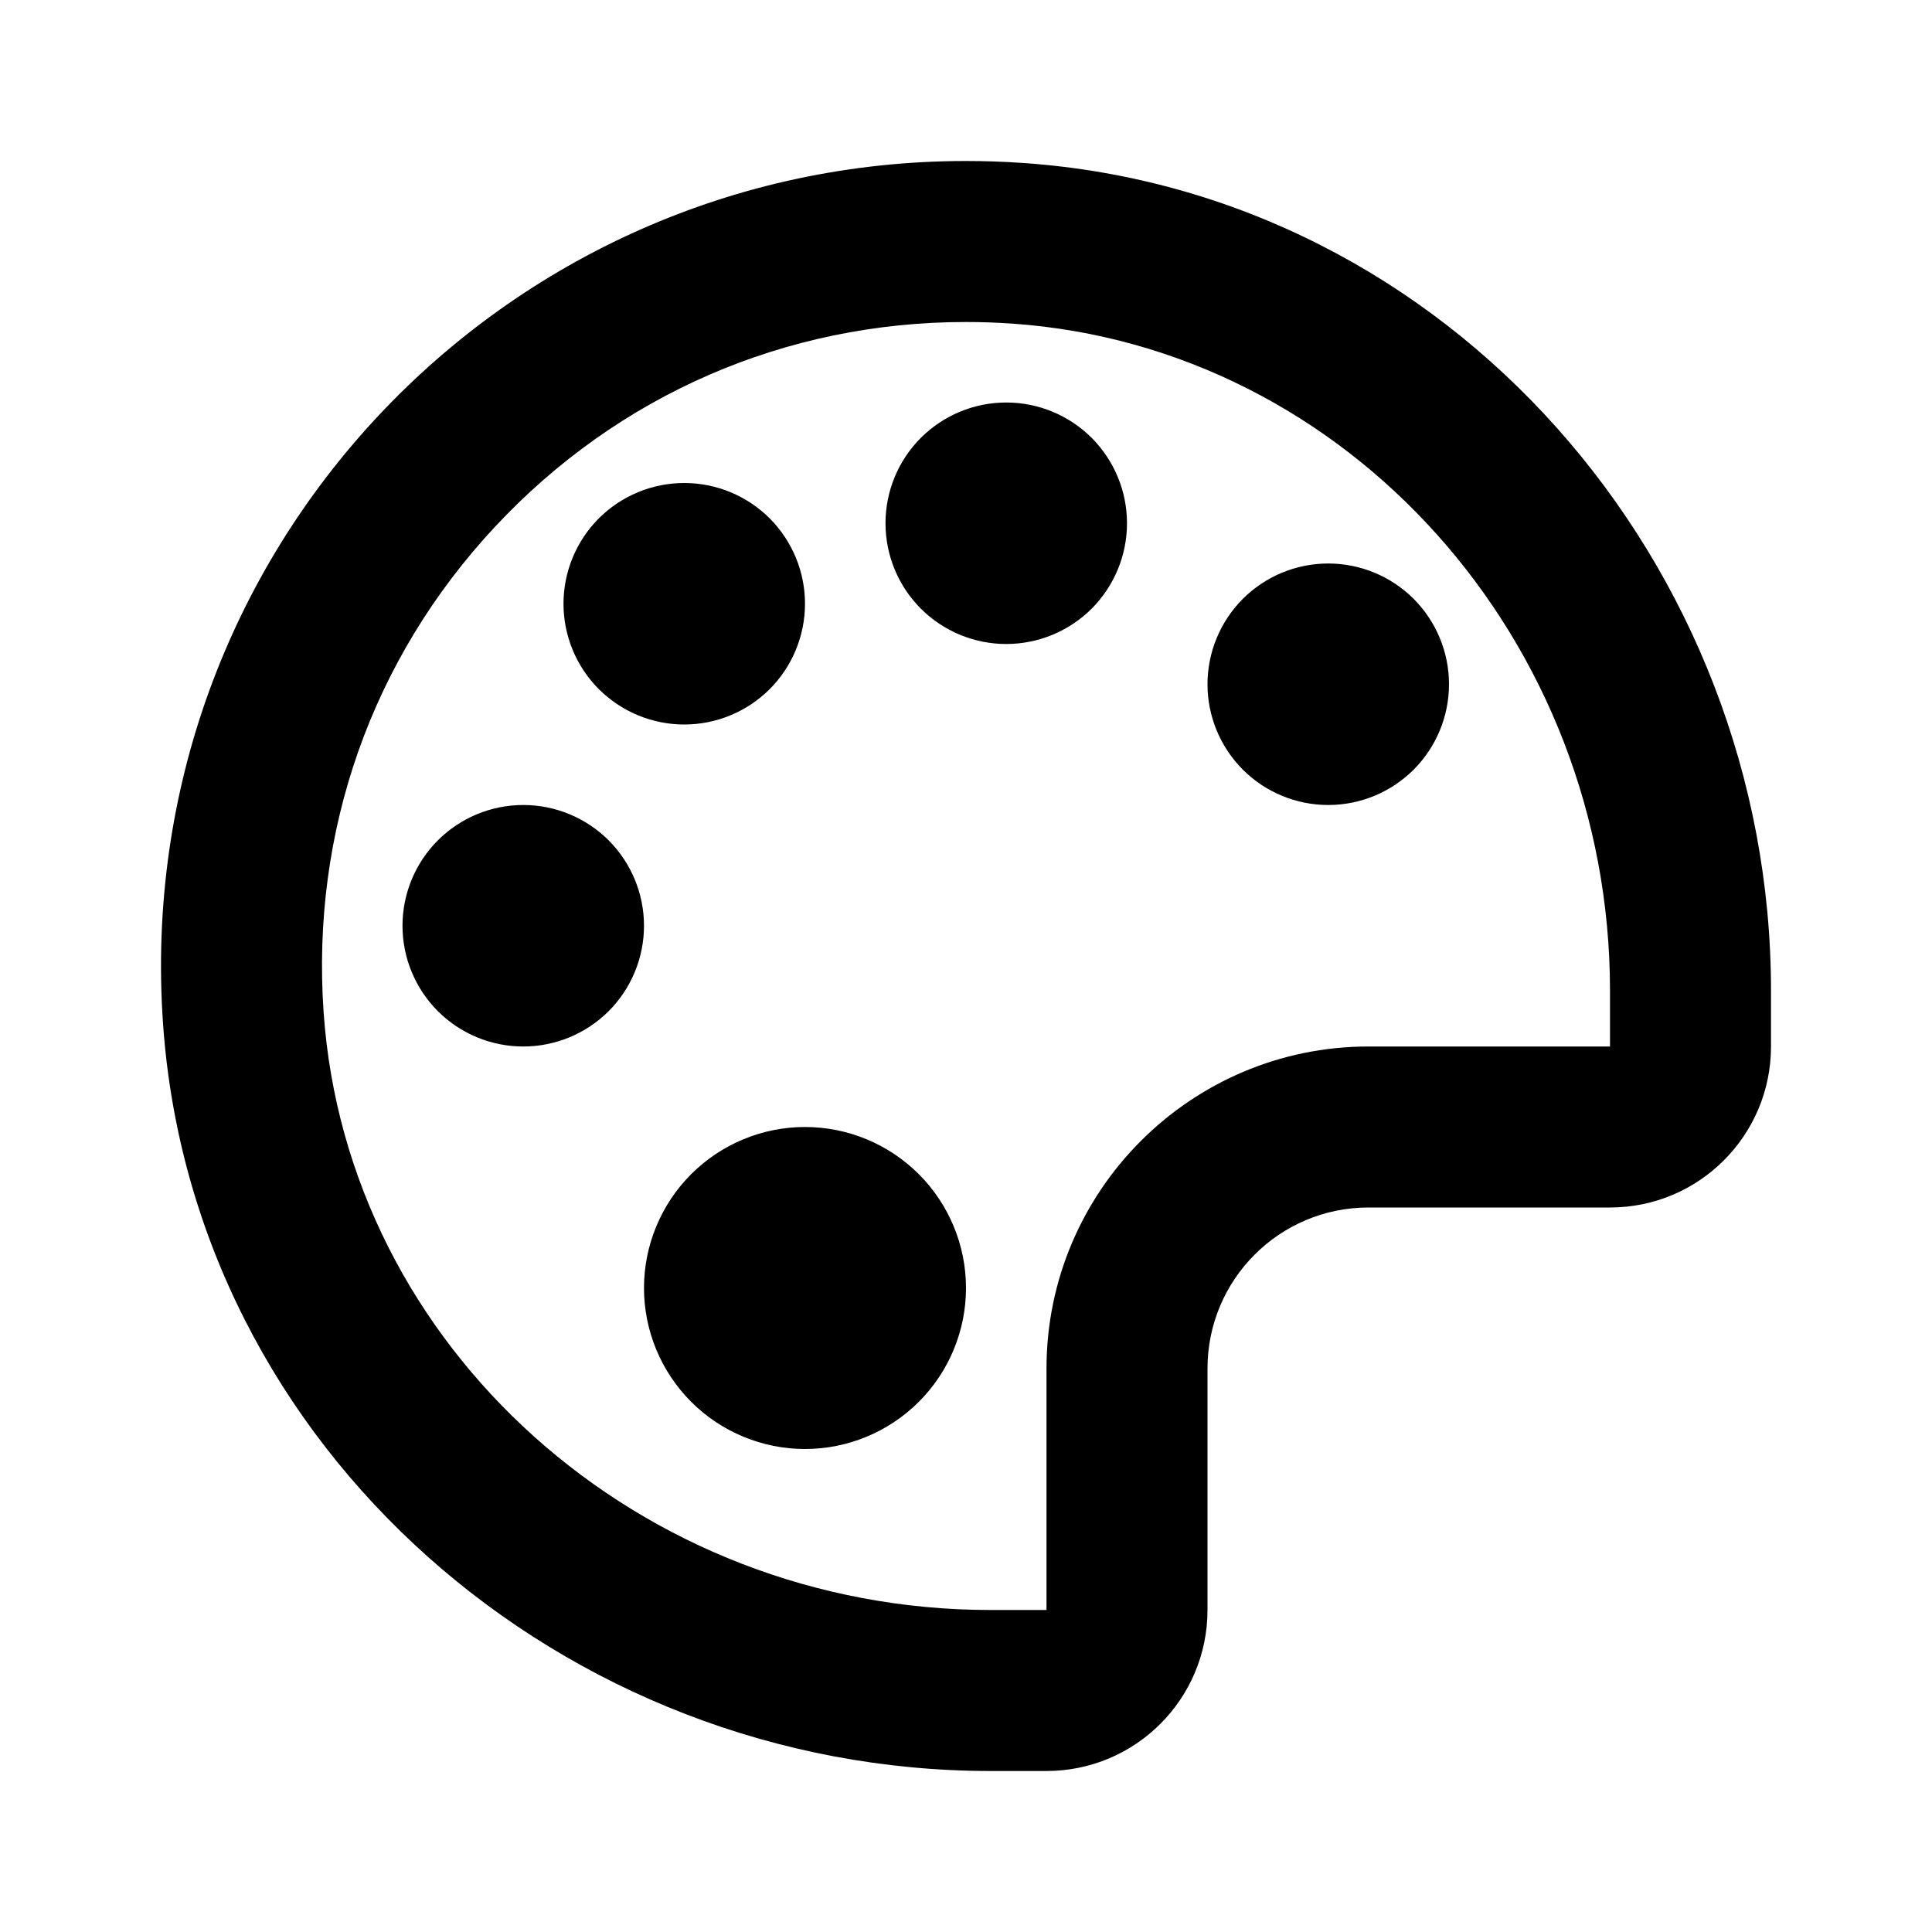
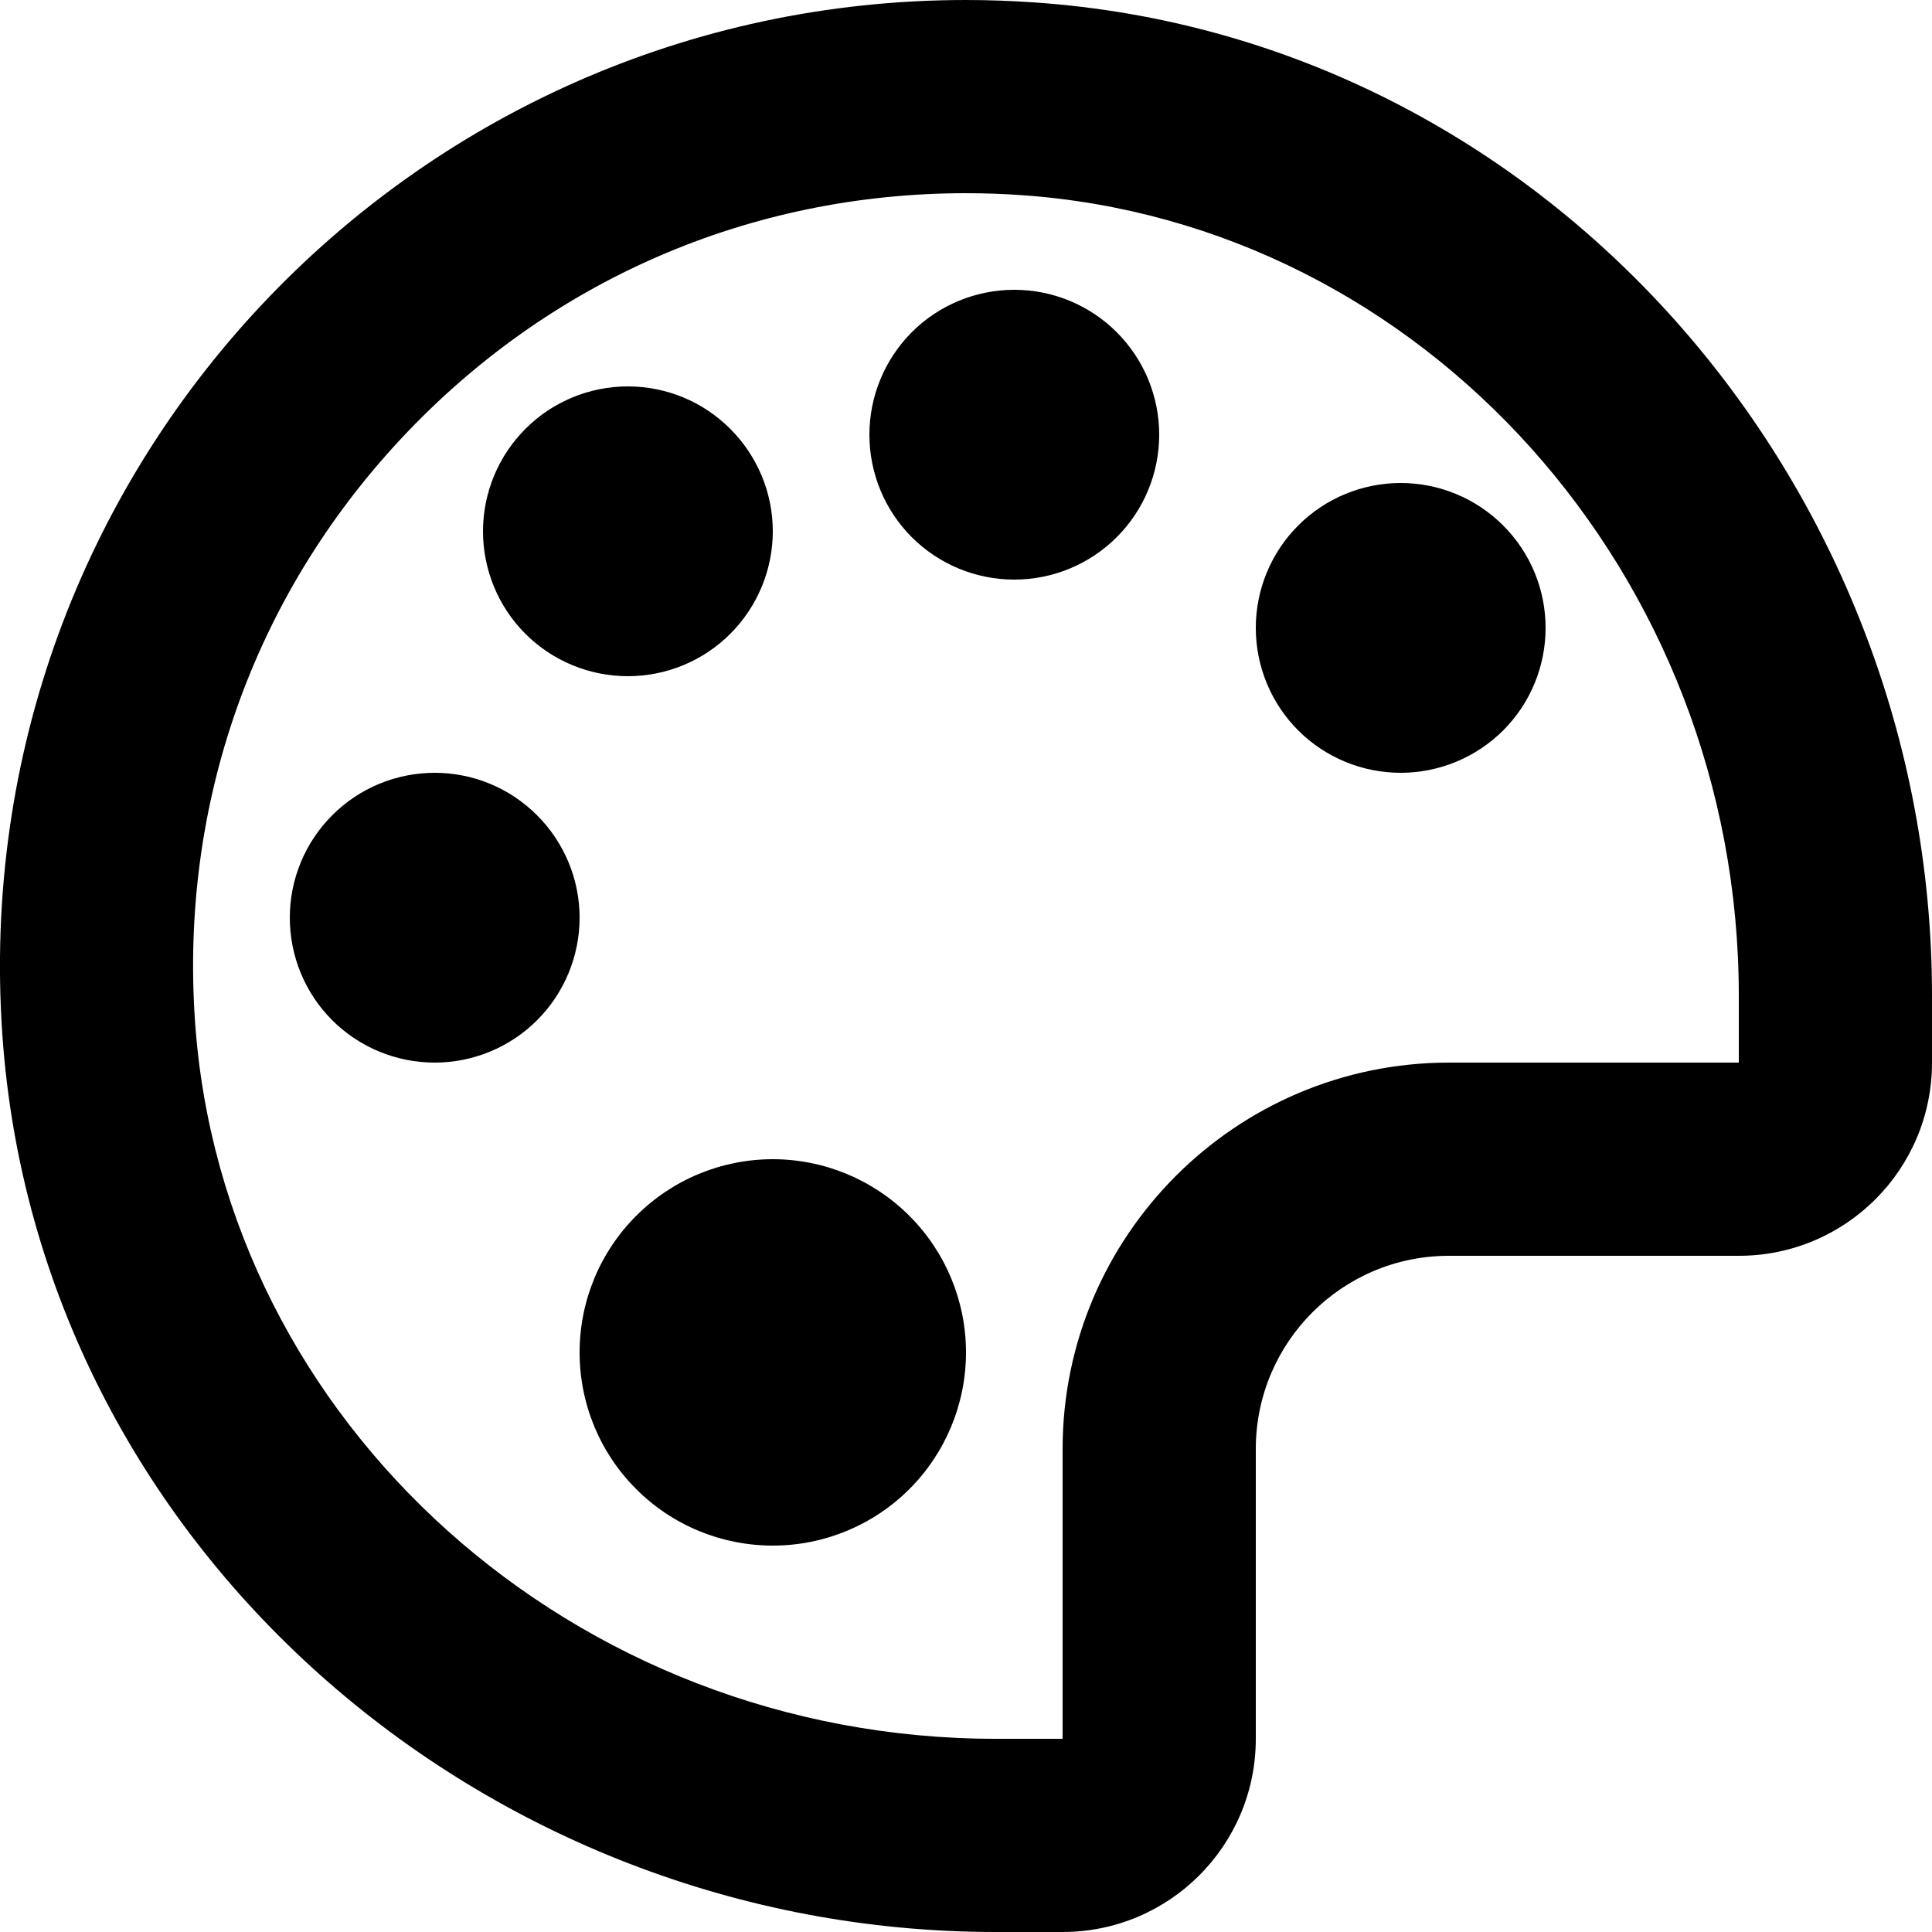
- <svg xmlns="http://www.w3.org/2000/svg" width="24" height="24" viewBox="0 0 24 24" fill="none">
-   <path d="M12 2C6.241 2 1.619 6.867 2.025 12.713C2.392 18.002 7.006 22 12.307 22H13C14.105 22 15 21.105 15 20V17C15 15.895 15.895 15 17 15H20C21.105 15 22 14.105 22 13V12.307C22 7.006 18.003 2.392 12.715 2.025C12.475 2.008 12.236 2 12 2ZM12 4C12.19 4 12.381 4.007 12.574 4.02C16.738 4.309 20 7.949 20 12.307V13H17C14.794 13 13 14.794 13 17V20H12.307C7.949 20 4.308 16.737 4.02 12.574C3.864 10.324 4.619 8.184 6.148 6.545C7.679 4.904 9.758 4 12 4ZM12.5 5C12.102 5 11.721 5.158 11.439 5.439C11.158 5.721 11 6.102 11 6.5C11 6.898 11.158 7.279 11.439 7.561C11.721 7.842 12.102 8 12.5 8C12.898 8 13.279 7.842 13.561 7.561C13.842 7.279 14 6.898 14 6.5C14 6.102 13.842 5.721 13.561 5.439C13.279 5.158 12.898 5 12.5 5ZM8.5 6C8.102 6 7.721 6.158 7.439 6.439C7.158 6.721 7 7.102 7 7.5C7 7.898 7.158 8.279 7.439 8.561C7.721 8.842 8.102 9 8.5 9C8.898 9 9.279 8.842 9.561 8.561C9.842 8.279 10 7.898 10 7.5C10 7.102 9.842 6.721 9.561 6.439C9.279 6.158 8.898 6 8.5 6ZM16.5 7C16.102 7 15.721 7.158 15.439 7.439C15.158 7.721 15 8.102 15 8.5C15 8.898 15.158 9.279 15.439 9.561C15.721 9.842 16.102 10 16.5 10C16.898 10 17.279 9.842 17.561 9.561C17.842 9.279 18 8.898 18 8.5C18 8.102 17.842 7.721 17.561 7.439C17.279 7.158 16.898 7 16.5 7ZM6.5 10C6.102 10 5.721 10.158 5.439 10.439C5.158 10.721 5 11.102 5 11.5C5 11.898 5.158 12.279 5.439 12.561C5.721 12.842 6.102 13 6.5 13C6.898 13 7.279 12.842 7.561 12.561C7.842 12.279 8 11.898 8 11.5C8 11.102 7.842 10.721 7.561 10.439C7.279 10.158 6.898 10 6.5 10ZM10 14C9.47 14 8.961 14.211 8.586 14.586C8.211 14.961 8 15.47 8 16C8 16.53 8.211 17.039 8.586 17.414C8.961 17.789 9.47 18 10 18C10.53 18 11.039 17.789 11.414 17.414C11.789 17.039 12 16.53 12 16C12 15.47 11.789 14.961 11.414 14.586C11.039 14.211 10.53 14 10 14Z" fill="black" />
+ <svg xmlns="http://www.w3.org/2000/svg" width="18" height="18" viewBox="0 0 18 18" fill="none">
+   <path id="icon-design-outline" d="M9 0C3.817 0 -0.343 4.38 0.022 9.642C0.353 14.402 4.505 18 9.276 18H9.9C10.894 18 11.7 17.195 11.7 16.2V13.5C11.7 12.506 12.505 11.7 13.5 11.7H16.2C17.195 11.7 18 10.895 18 9.9V9.276C18 4.505 14.402 0.353 9.643 0.023C9.427 0.008 9.212 0 9 0ZM9 1.8C9.171 1.8 9.343 1.806 9.517 1.818C13.264 2.078 16.2 5.354 16.2 9.276V9.9H13.5C11.514 9.9 9.9 11.515 9.9 13.5V16.2H9.276C5.353 16.2 2.076 13.264 1.817 9.517C1.677 7.492 2.357 5.566 3.733 4.091C5.111 2.614 6.982 1.8 9 1.8ZM9.45 2.7C9.092 2.7 8.748 2.842 8.495 3.095C8.242 3.349 8.1 3.692 8.1 4.05C8.1 4.408 8.242 4.752 8.495 5.005C8.748 5.258 9.092 5.4 9.45 5.4C9.808 5.4 10.151 5.258 10.404 5.005C10.658 4.752 10.8 4.408 10.8 4.05C10.8 3.692 10.658 3.349 10.404 3.095C10.151 2.842 9.808 2.7 9.45 2.7V2.7ZM5.85 3.6C5.492 3.6 5.148 3.742 4.895 3.996C4.642 4.249 4.5 4.592 4.5 4.95C4.5 5.308 4.642 5.652 4.895 5.905C5.148 6.158 5.492 6.3 5.85 6.3C6.208 6.3 6.551 6.158 6.804 5.905C7.057 5.652 7.2 5.308 7.2 4.95C7.2 4.592 7.057 4.249 6.804 3.996C6.551 3.742 6.208 3.6 5.85 3.6ZM13.05 4.5C12.692 4.5 12.348 4.642 12.095 4.896C11.842 5.149 11.7 5.492 11.7 5.85C11.7 6.208 11.842 6.552 12.095 6.805C12.348 7.058 12.692 7.2 13.05 7.2C13.408 7.2 13.751 7.058 14.005 6.805C14.258 6.552 14.4 6.208 14.4 5.85C14.4 5.492 14.258 5.149 14.005 4.896C13.751 4.642 13.408 4.5 13.05 4.5ZM4.05 7.2C3.692 7.2 3.348 7.342 3.095 7.596C2.842 7.849 2.7 8.192 2.7 8.55C2.7 8.908 2.842 9.252 3.095 9.505C3.348 9.758 3.692 9.9 4.05 9.9C4.408 9.9 4.751 9.758 5.004 9.505C5.257 9.252 5.4 8.908 5.4 8.55C5.4 8.192 5.257 7.849 5.004 7.596C4.751 7.342 4.408 7.2 4.05 7.2ZM7.2 10.8C6.722 10.8 6.264 10.99 5.927 11.328C5.589 11.665 5.4 12.123 5.4 12.6C5.4 13.078 5.589 13.536 5.927 13.873C6.264 14.211 6.722 14.4 7.2 14.4C7.677 14.4 8.135 14.211 8.473 13.873C8.81 13.536 9 13.078 9 12.6C9 12.123 8.81 11.665 8.473 11.328C8.135 10.99 7.677 10.8 7.2 10.8Z" fill="black" />
</svg>
